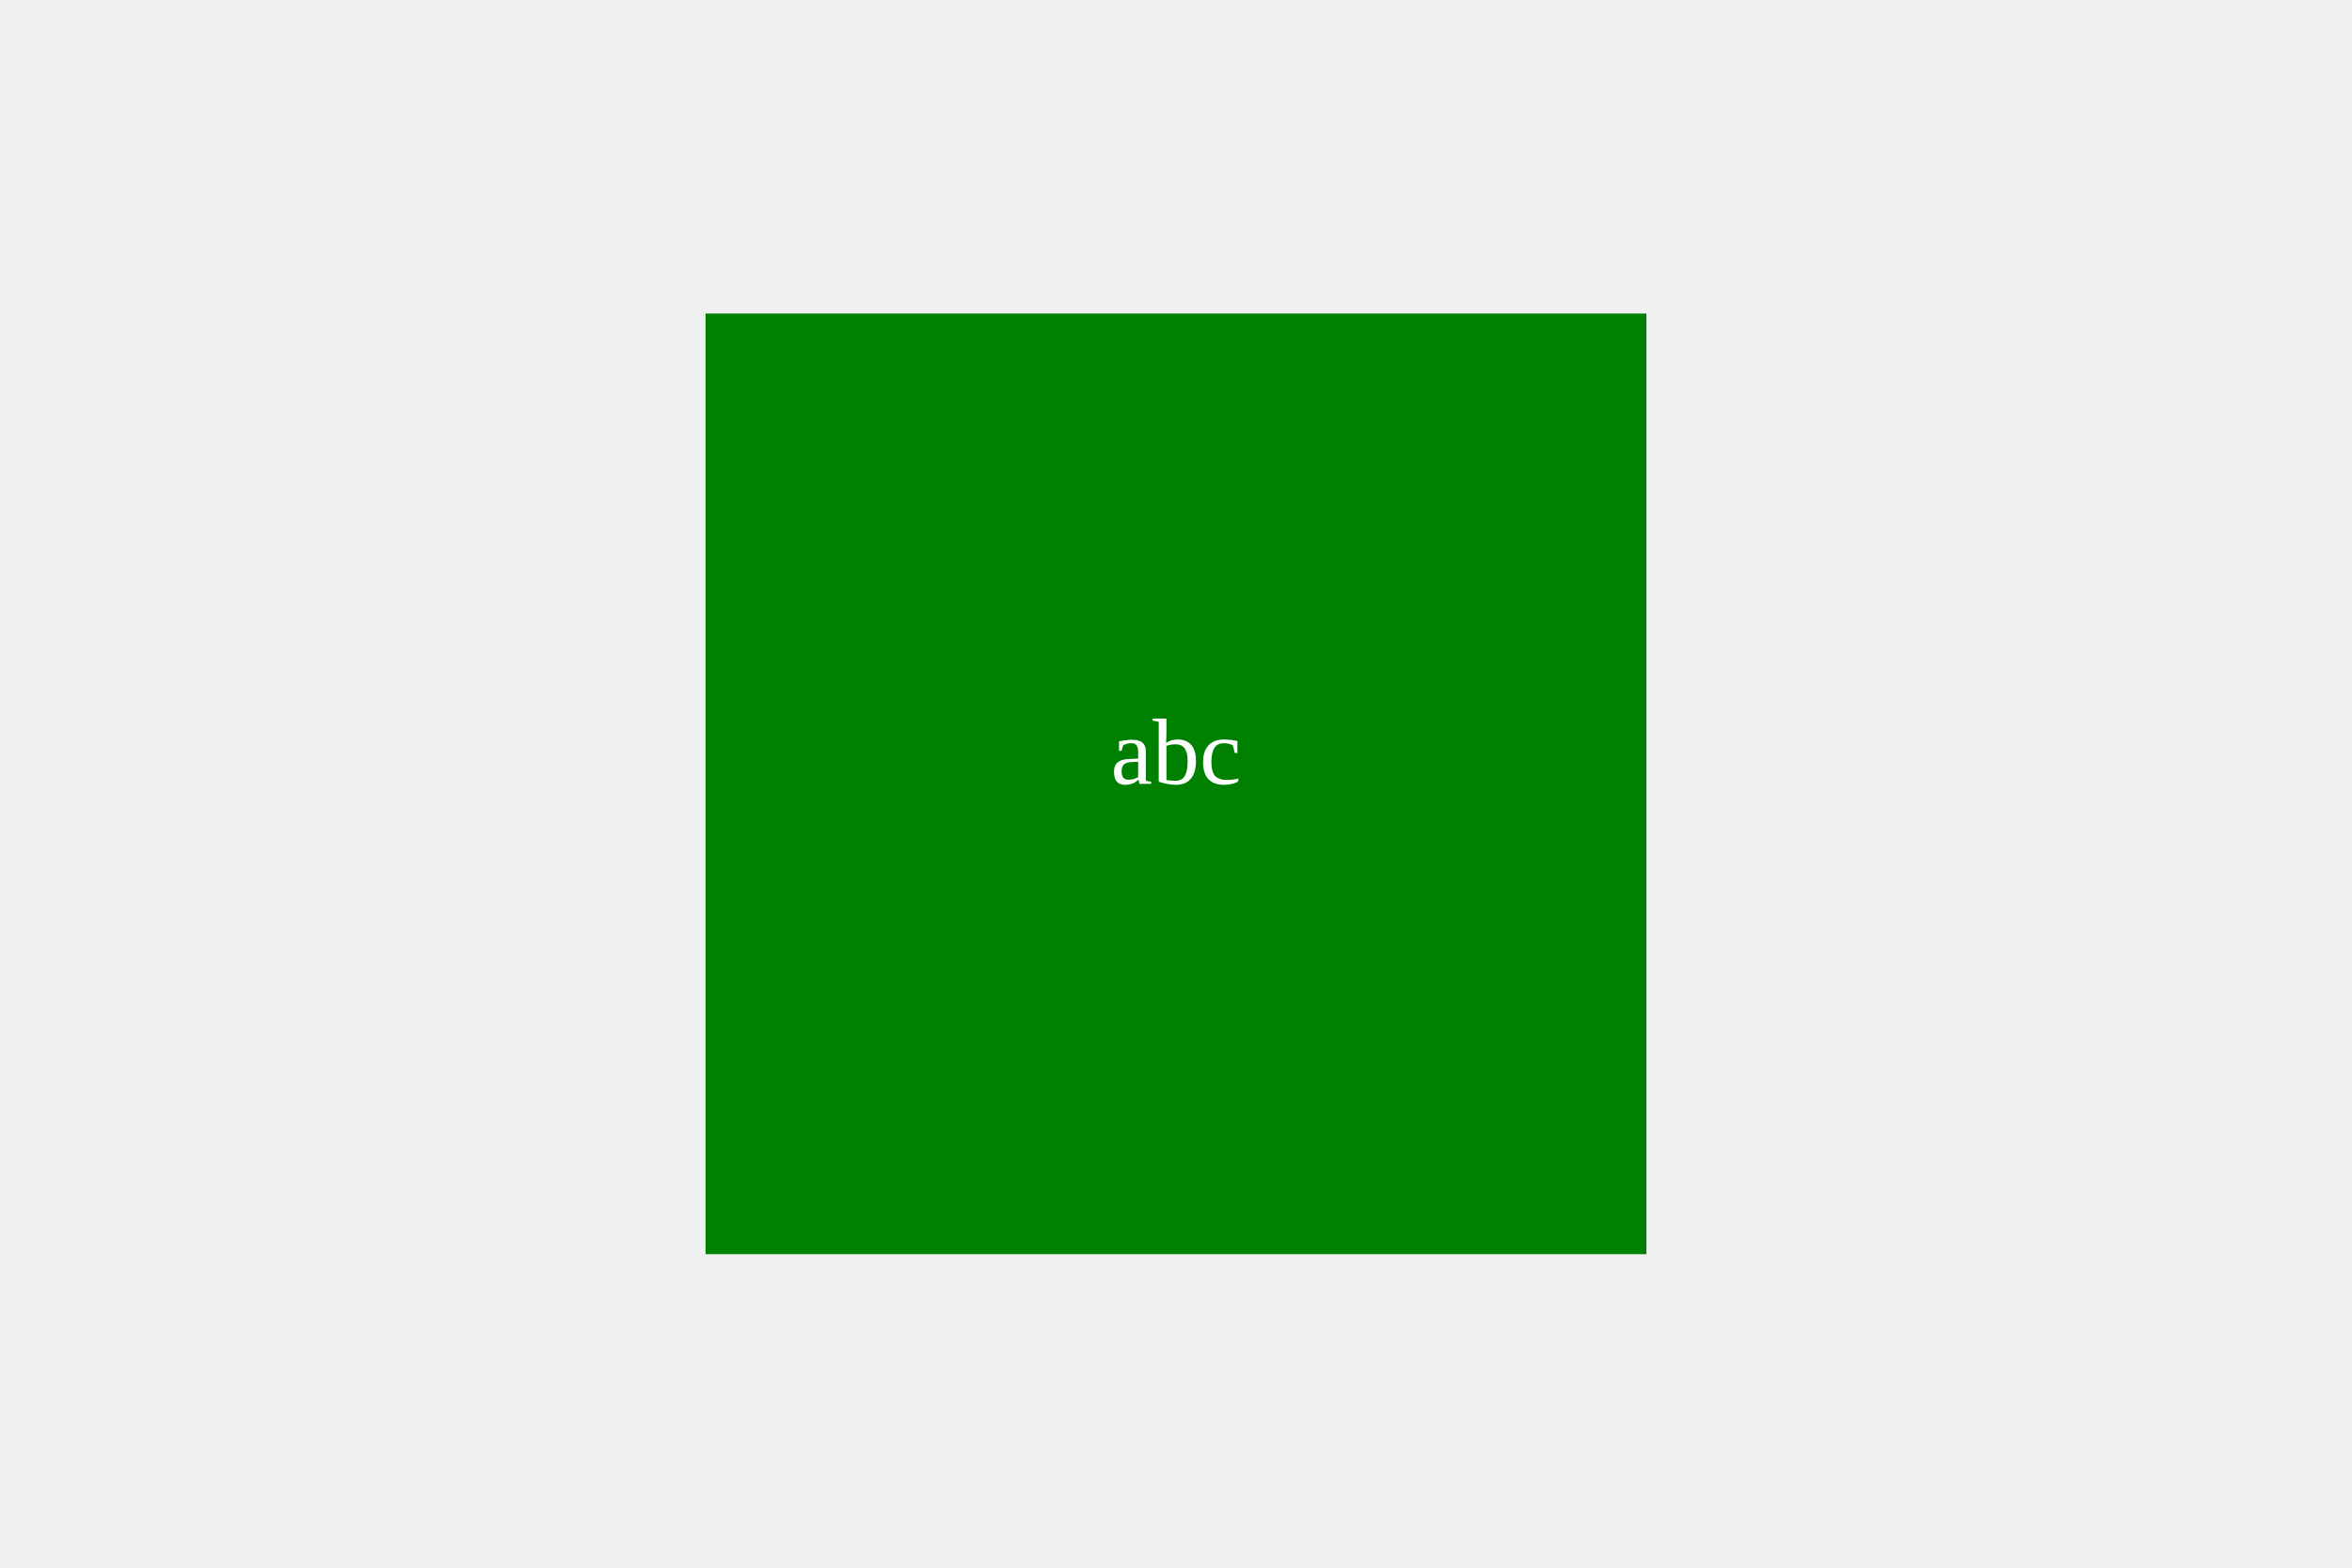
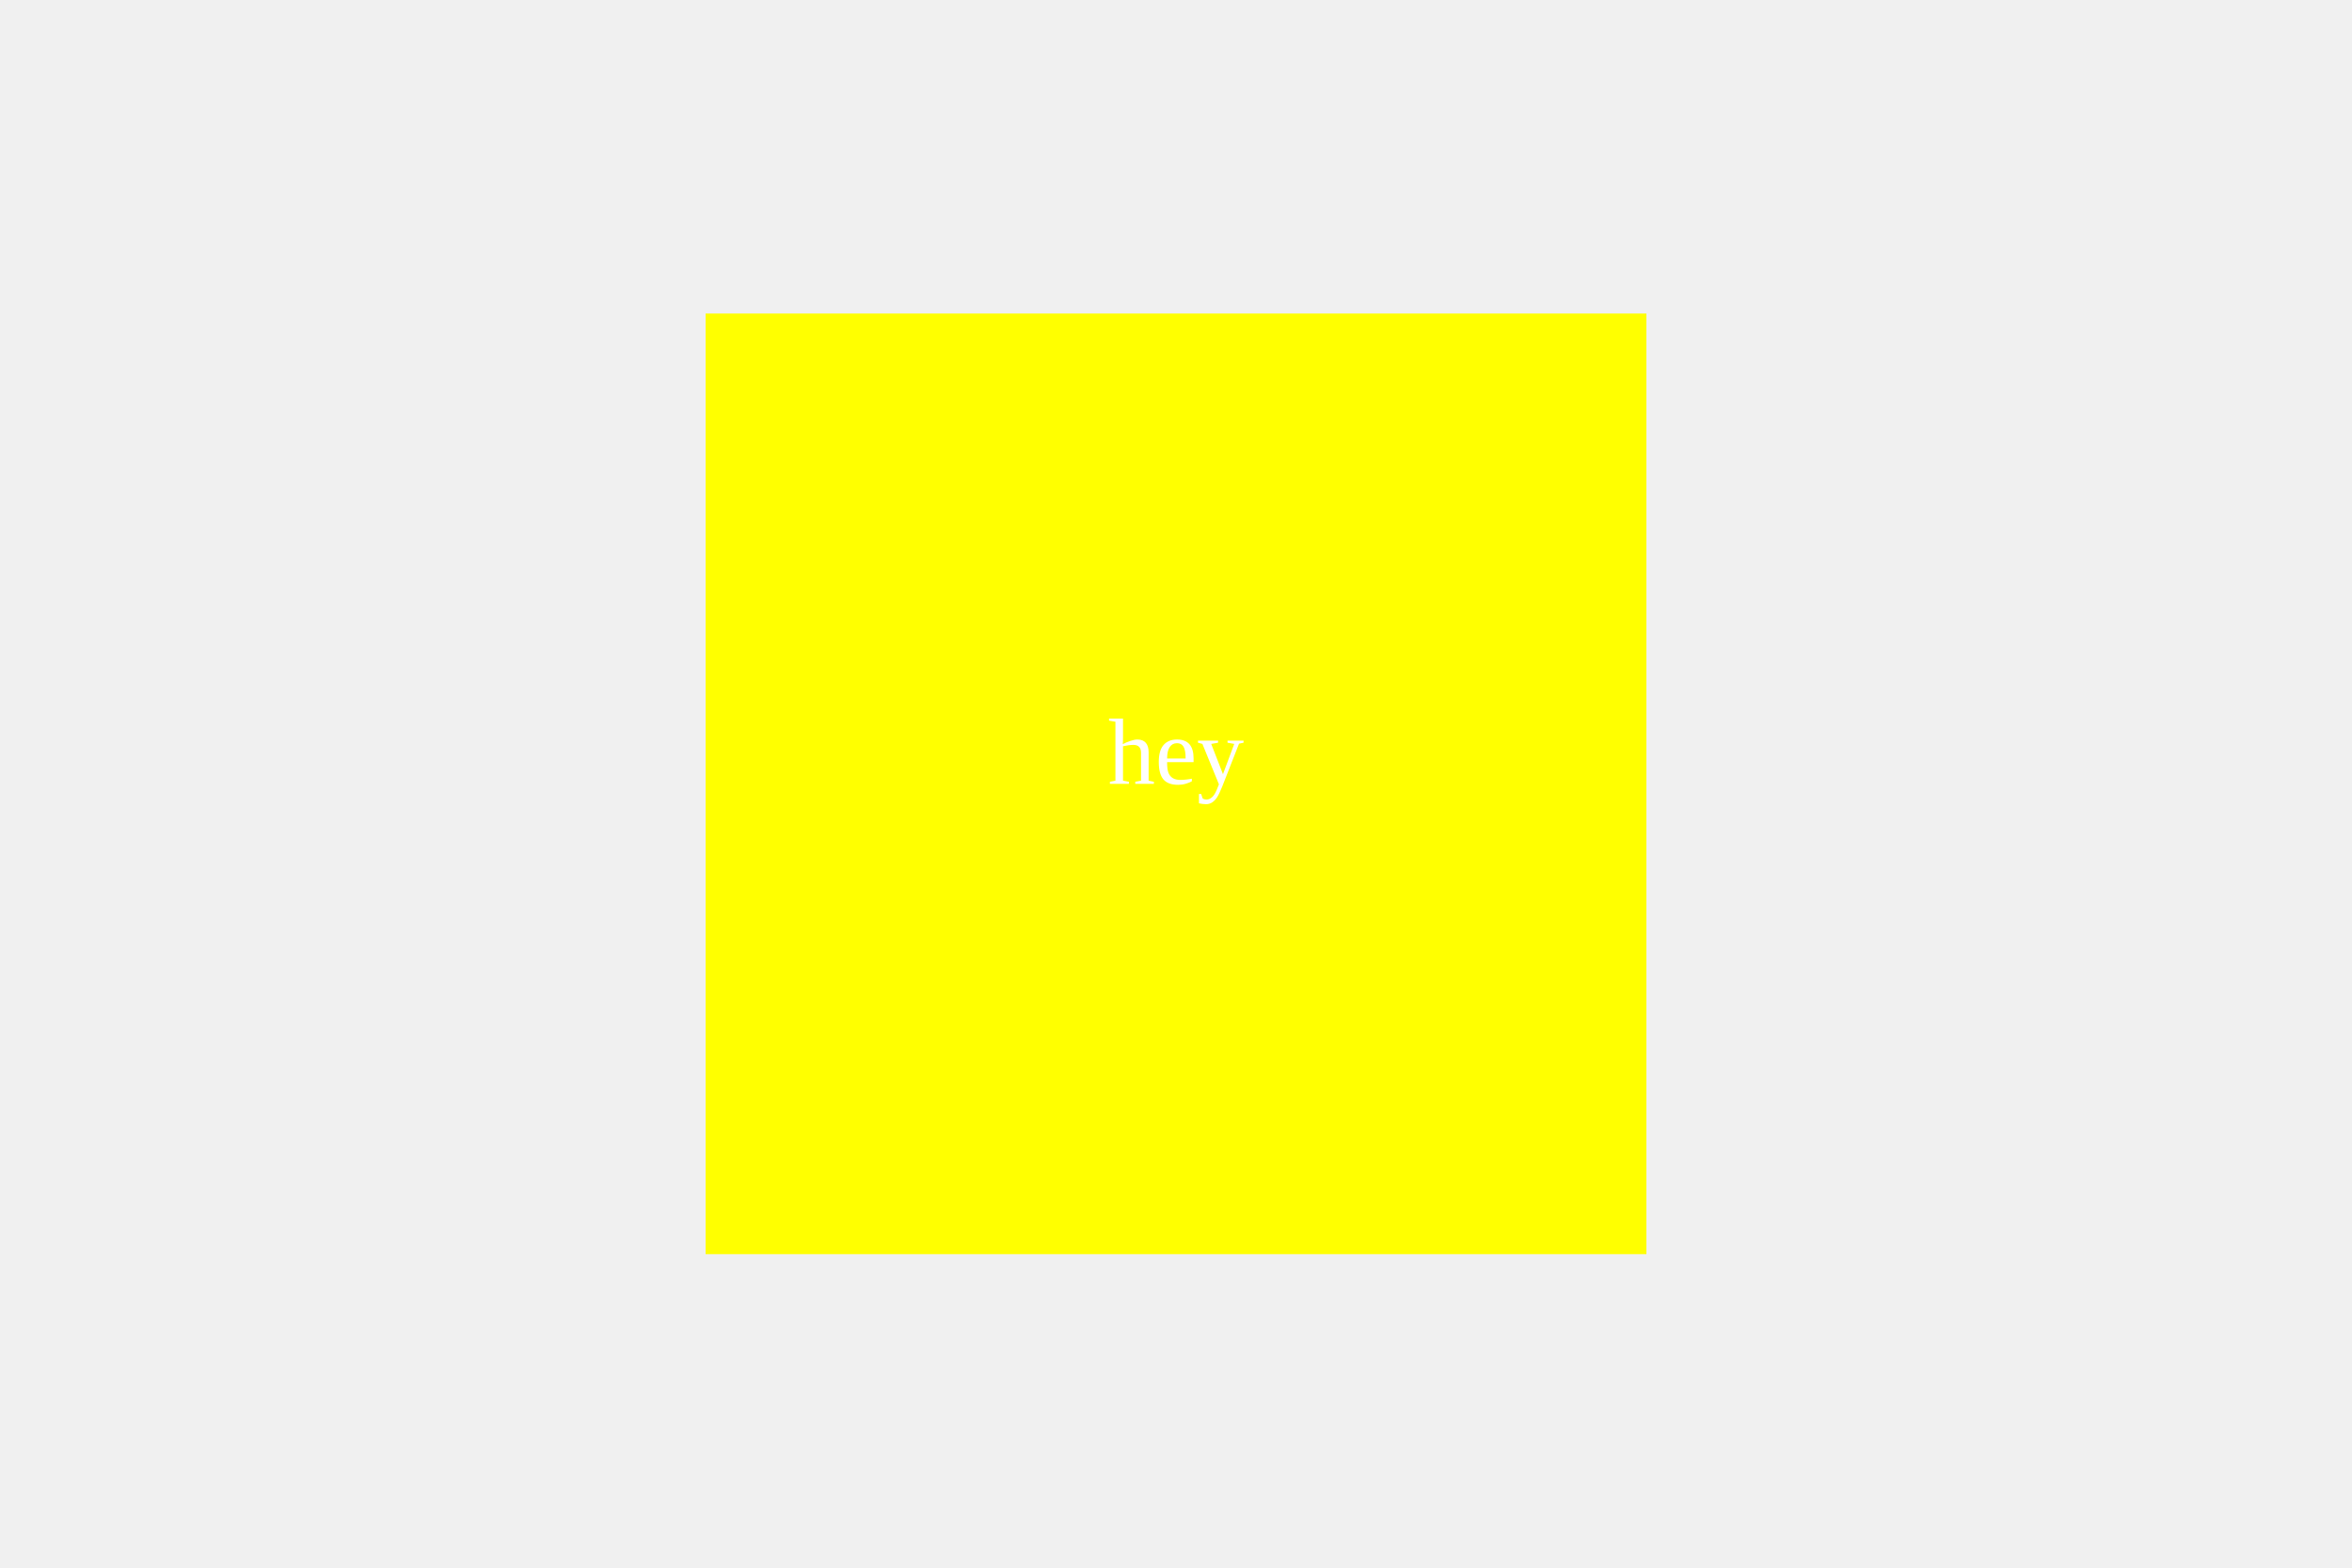
<svg xmlns="http://www.w3.org/2000/svg" viewBox="0 0 300 200">
-   <rect x="90" y="40" width="120" height="120" fill="green" />
-   <text x="50%" y="50%" text-anchor="middle" fill="white">abc</text>
+   <rect x="90" y="40" width="120" height="120" fill="yellow" />
+   <text x="50%" y="50%" text-anchor="middle" fill="white">hey</text>
</svg>
